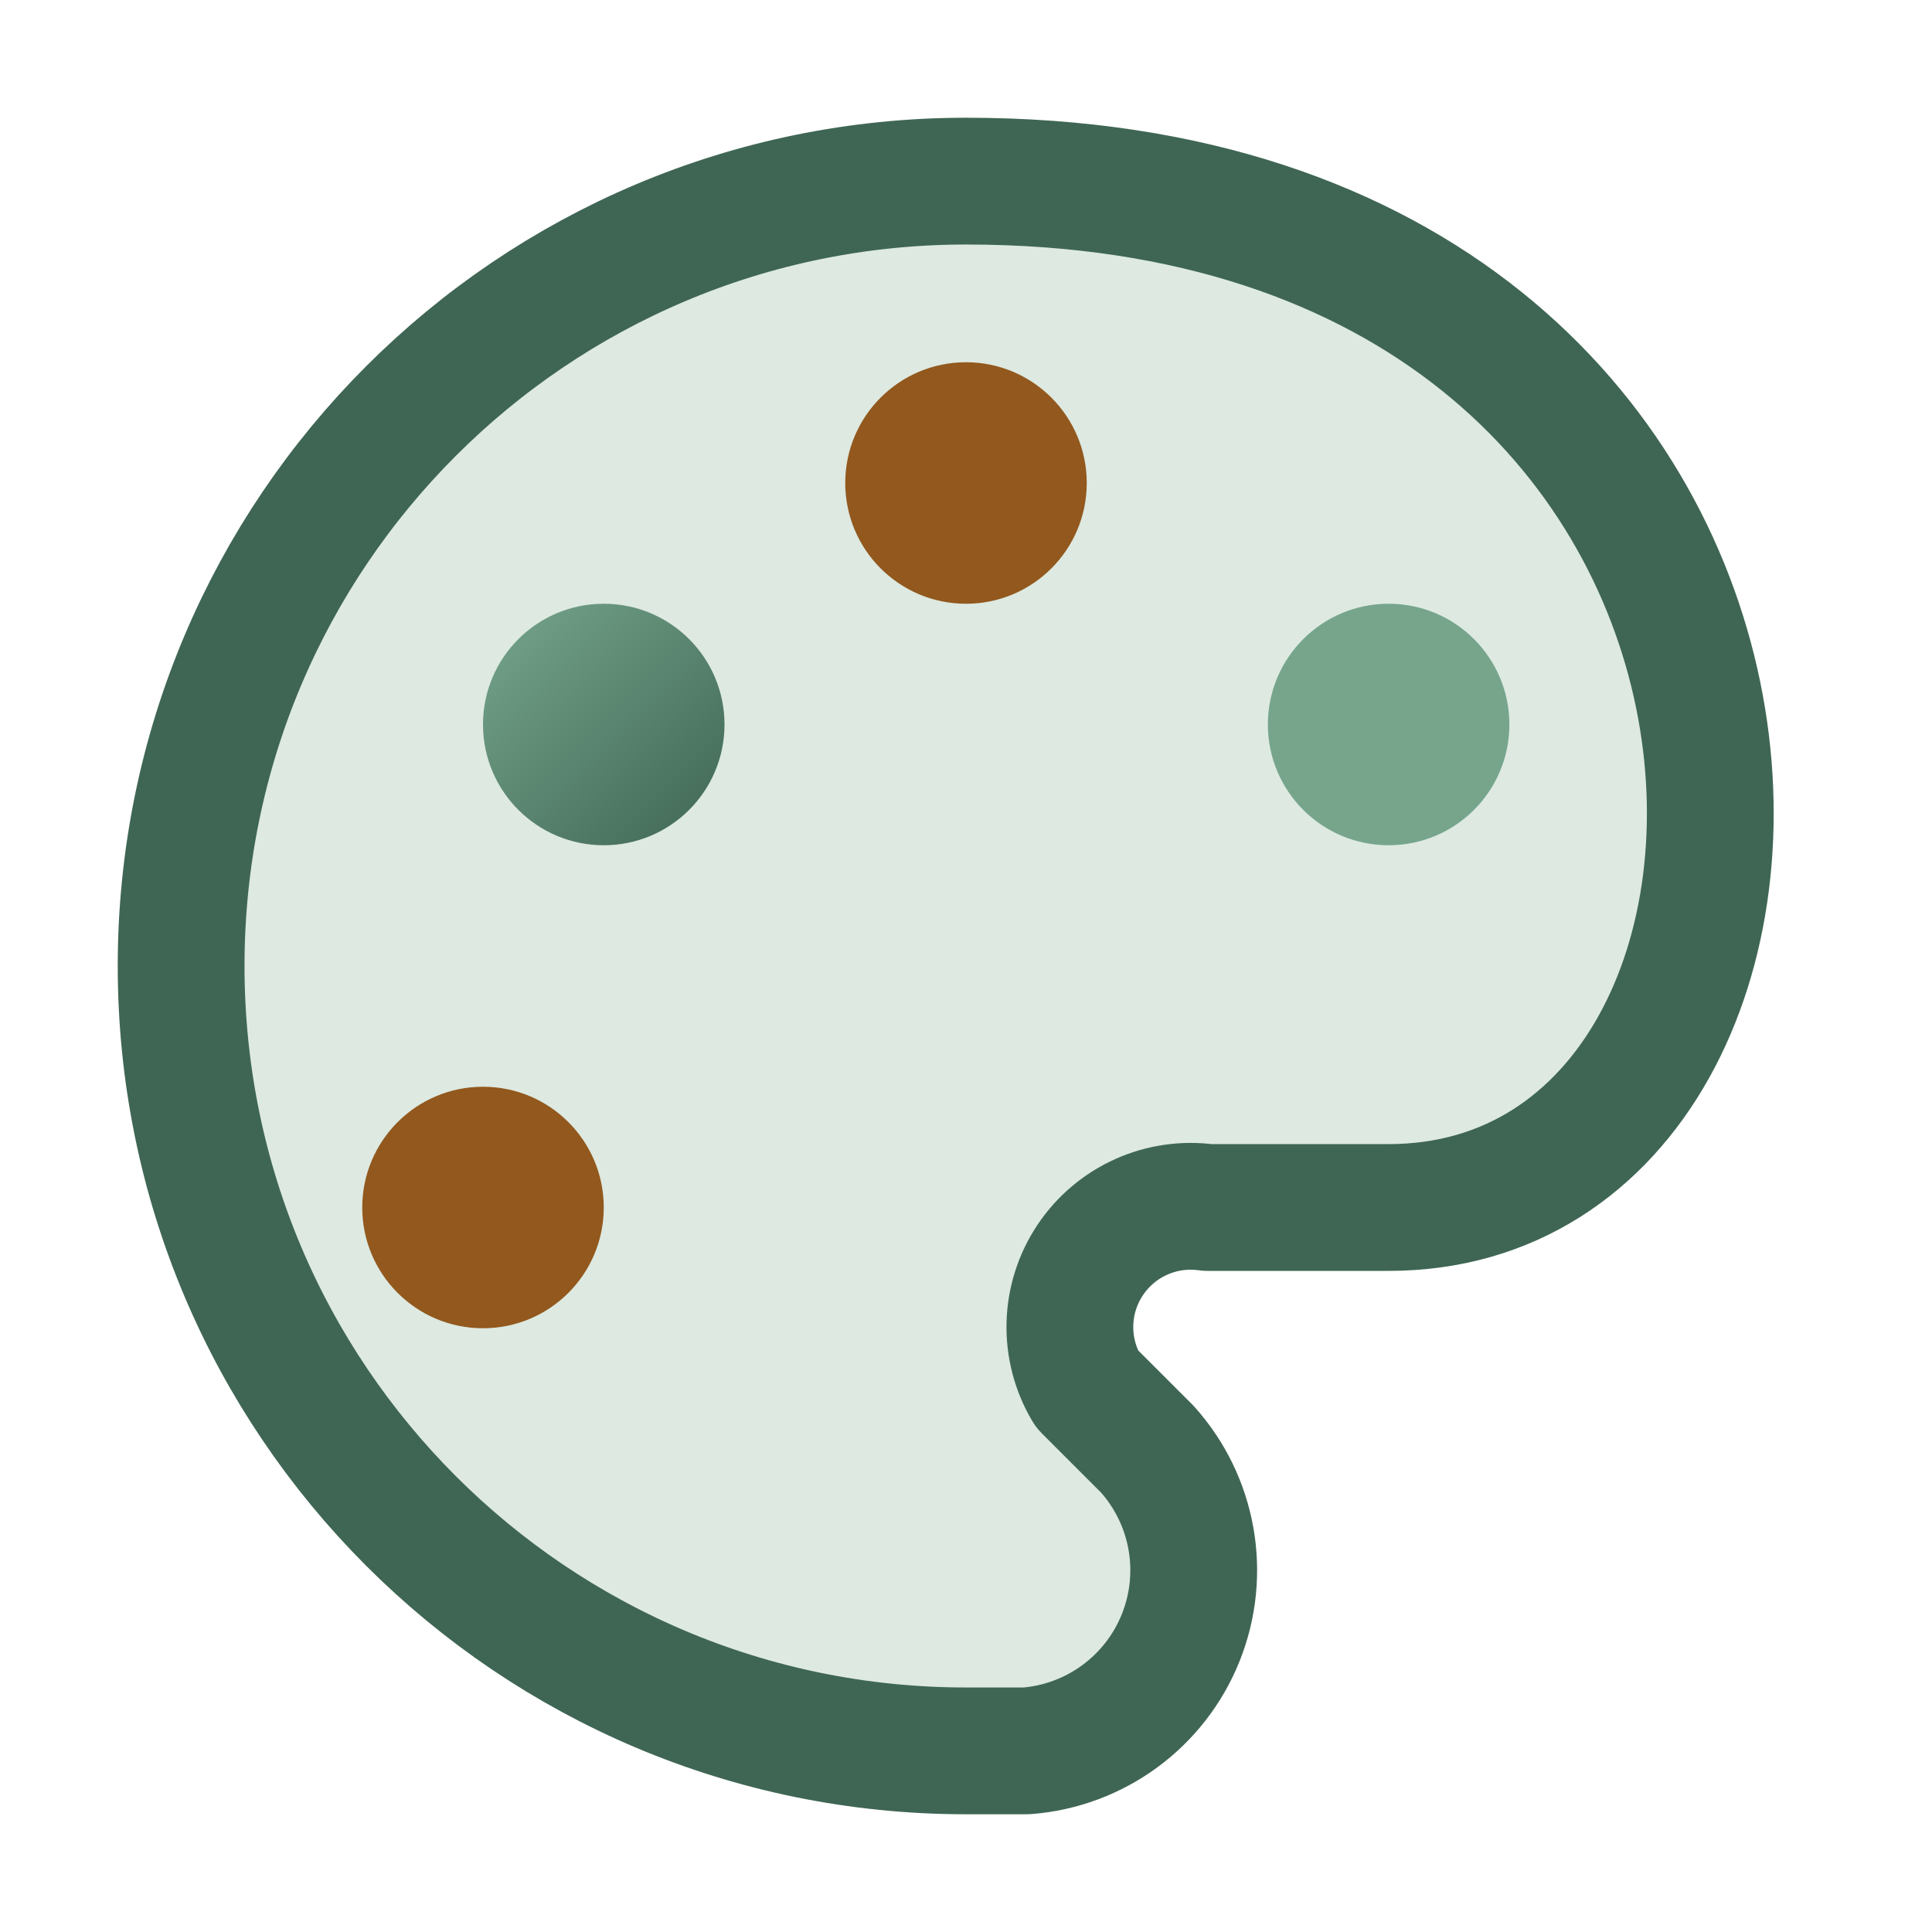
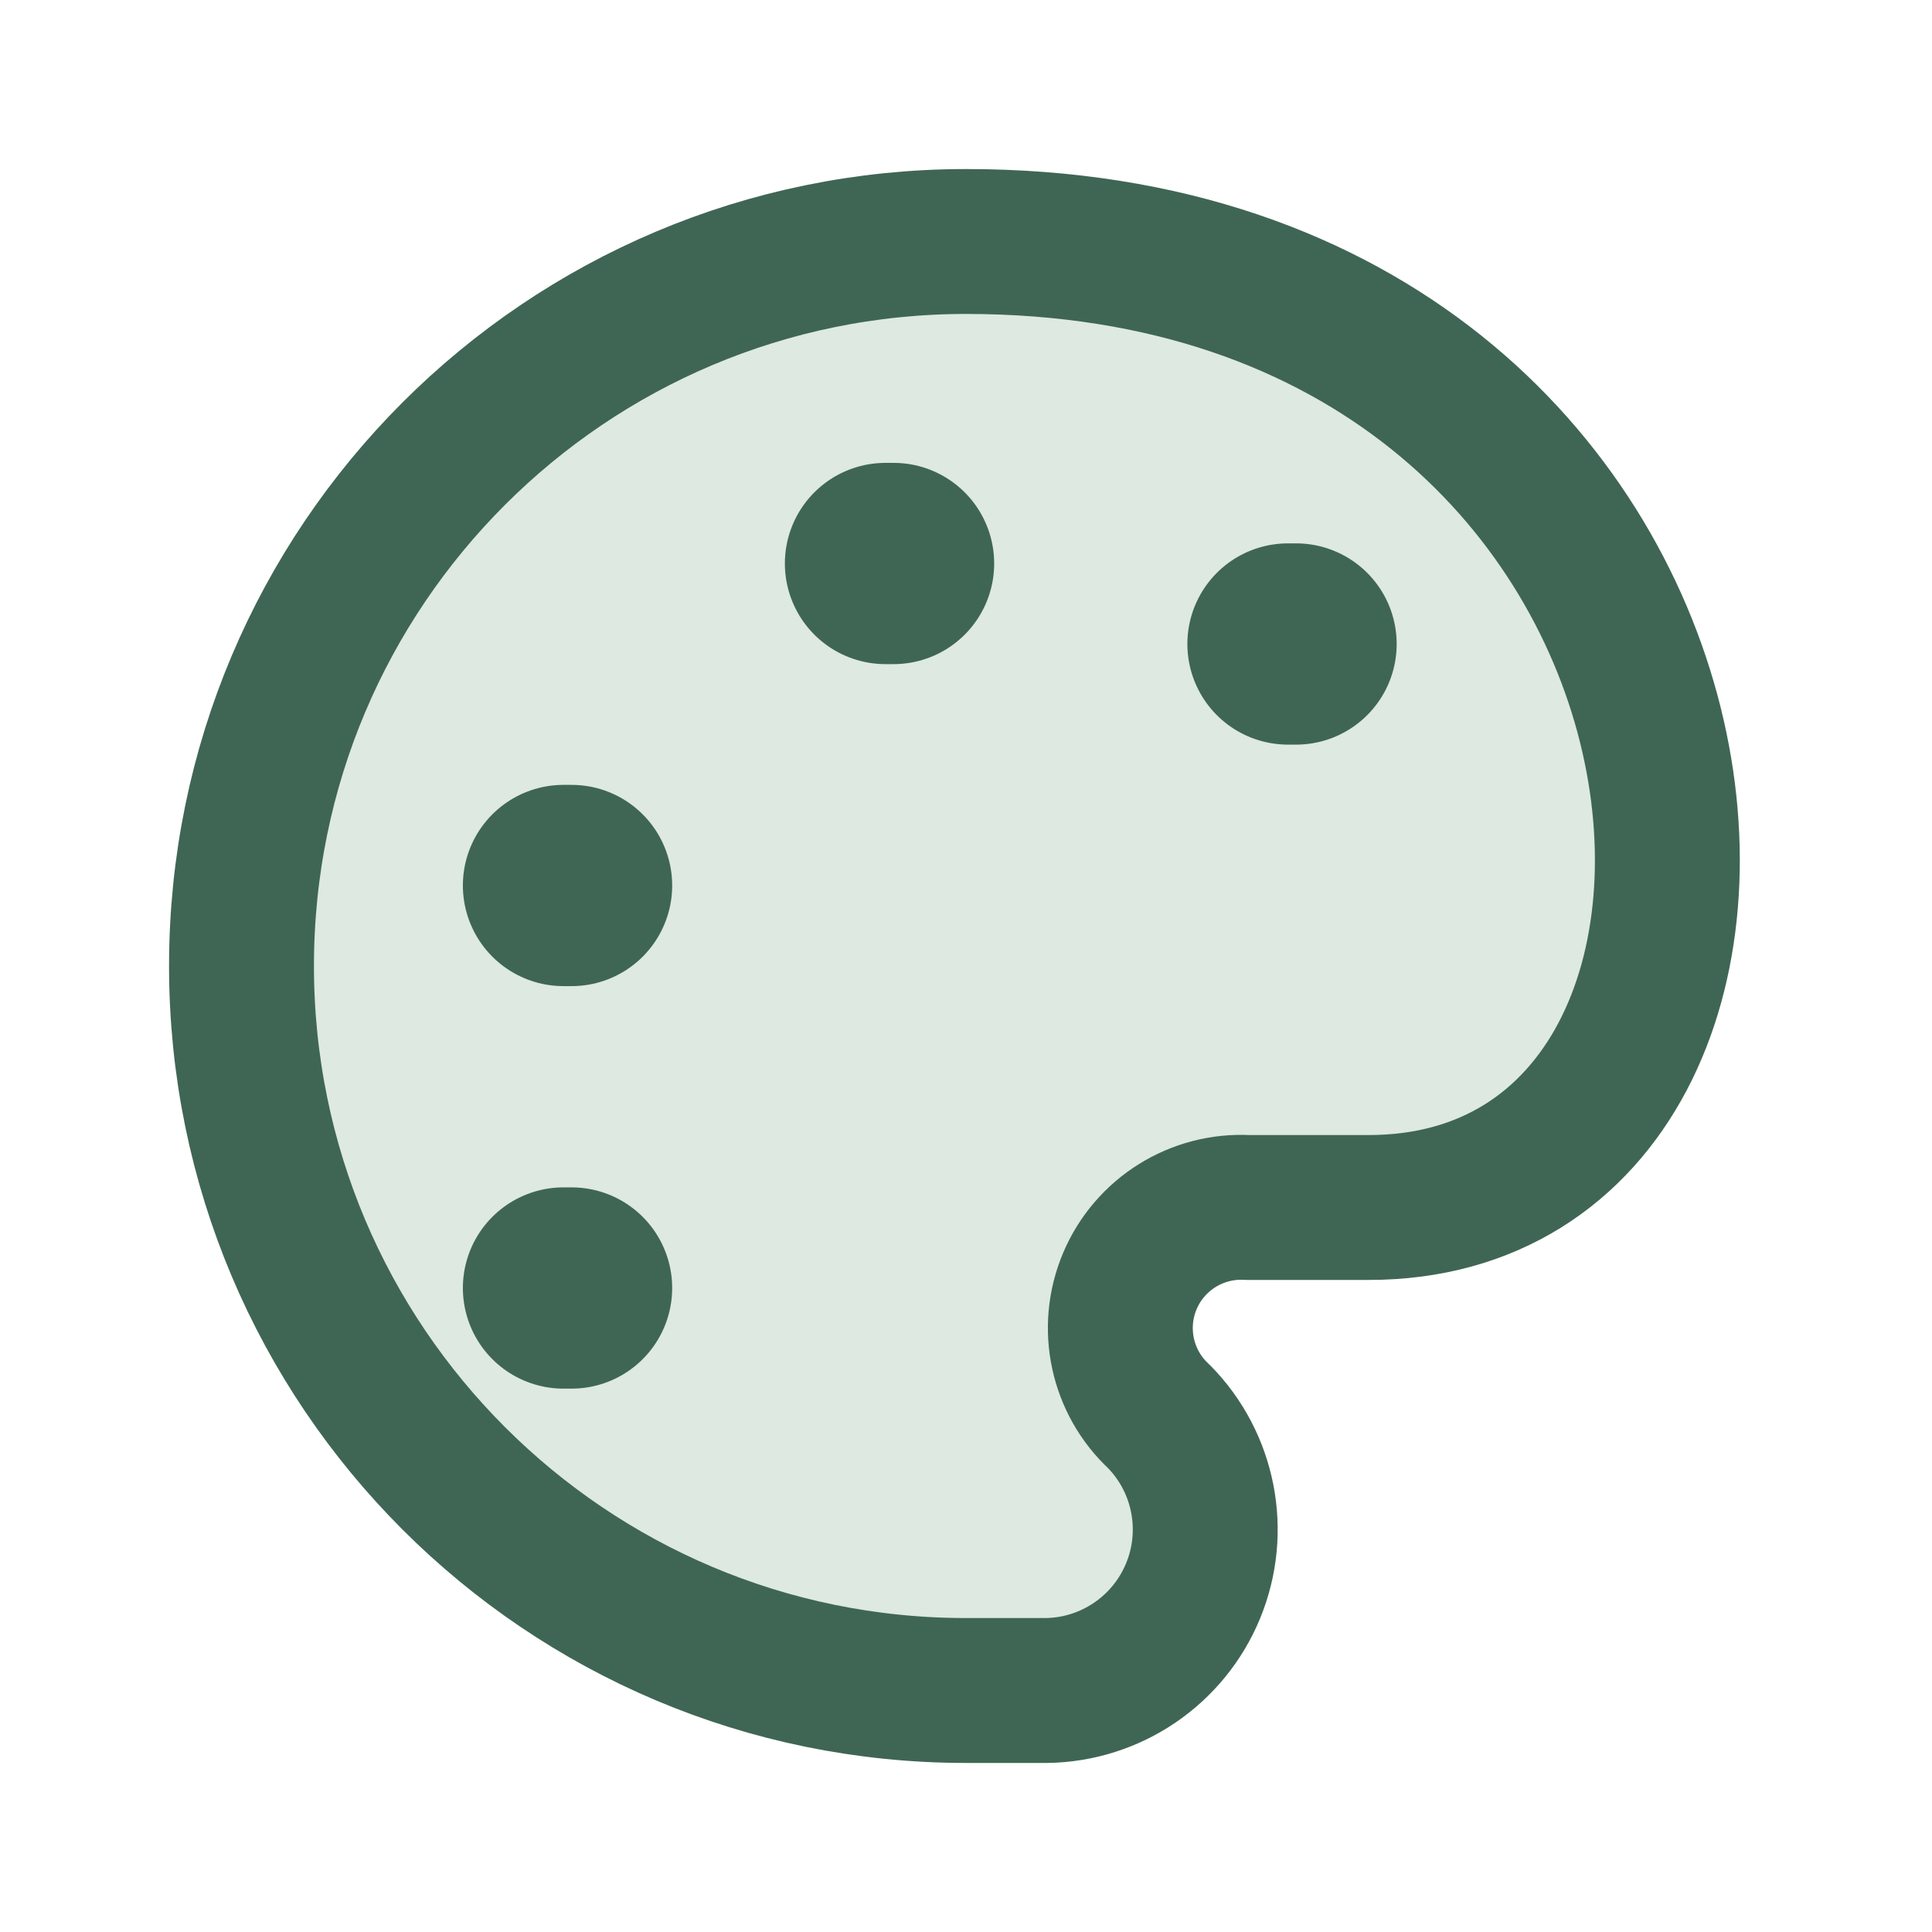
- <svg xmlns="http://www.w3.org/2000/svg" width="128" height="128" viewBox="0 0 32 32">
-   <defs>
-     <linearGradient id="tone" x1="0" y1="0" x2="1" y2="1">
-       <stop stop-color="#76A58C" />
-       <stop offset="1" stop-color="#3F6654" />
-     </linearGradient>
-   </defs>
-   <g fill="none" stroke="#3F6654" stroke-width="2.1" stroke-linecap="round" stroke-linejoin="round">
-     <path d="M16 3a13 13 0 1 0 0 26h1a3 3 0 0 0 2-5l-1-1a2 2 0 0 1 2-3h3c8 0 8-17-7-17Z" fill="#DDE9E1" />
-     <circle cx="10" cy="12" r="2" fill="url(#tone)" stroke="none" />
-     <circle cx="16" cy="8" r="2" fill="#92581D" stroke="none" />
-     <circle cx="23" cy="12" r="2" fill="#76A58C" stroke="none" />
-     <circle cx="8" cy="20" r="2" fill="#92581D" stroke="none" />
+ <svg xmlns="http://www.w3.org/2000/svg" width="24" height="24" viewBox="0 0 24 24">
+   <g id="fill" fill="#DDE9E1">
+     <path d="M12 3a9 9 0 1 0 0 18h1a2 2 0 0 0 1.4-3.4 1.5 1.5 0 0 1 1.1-2.6H17c6 0 5-12-5-12Z" />
+   </g>
+   <g id="stroke" fill="none" stroke="#3F6654" stroke-width="1.8" stroke-linecap="round" stroke-linejoin="round">
+     <path d="M12 3a9 9 0 1 0 0 18h1a2 2 0 0 0 1.4-3.4 1.5 1.5 0 0 1 1.1-2.6H17c6 0 5-12-5-12Z" />
+     <path d="M7 11h.1M11 7h.1M16 8h.1M7 16h.1" stroke-width="2.5" />
  </g>
</svg>
